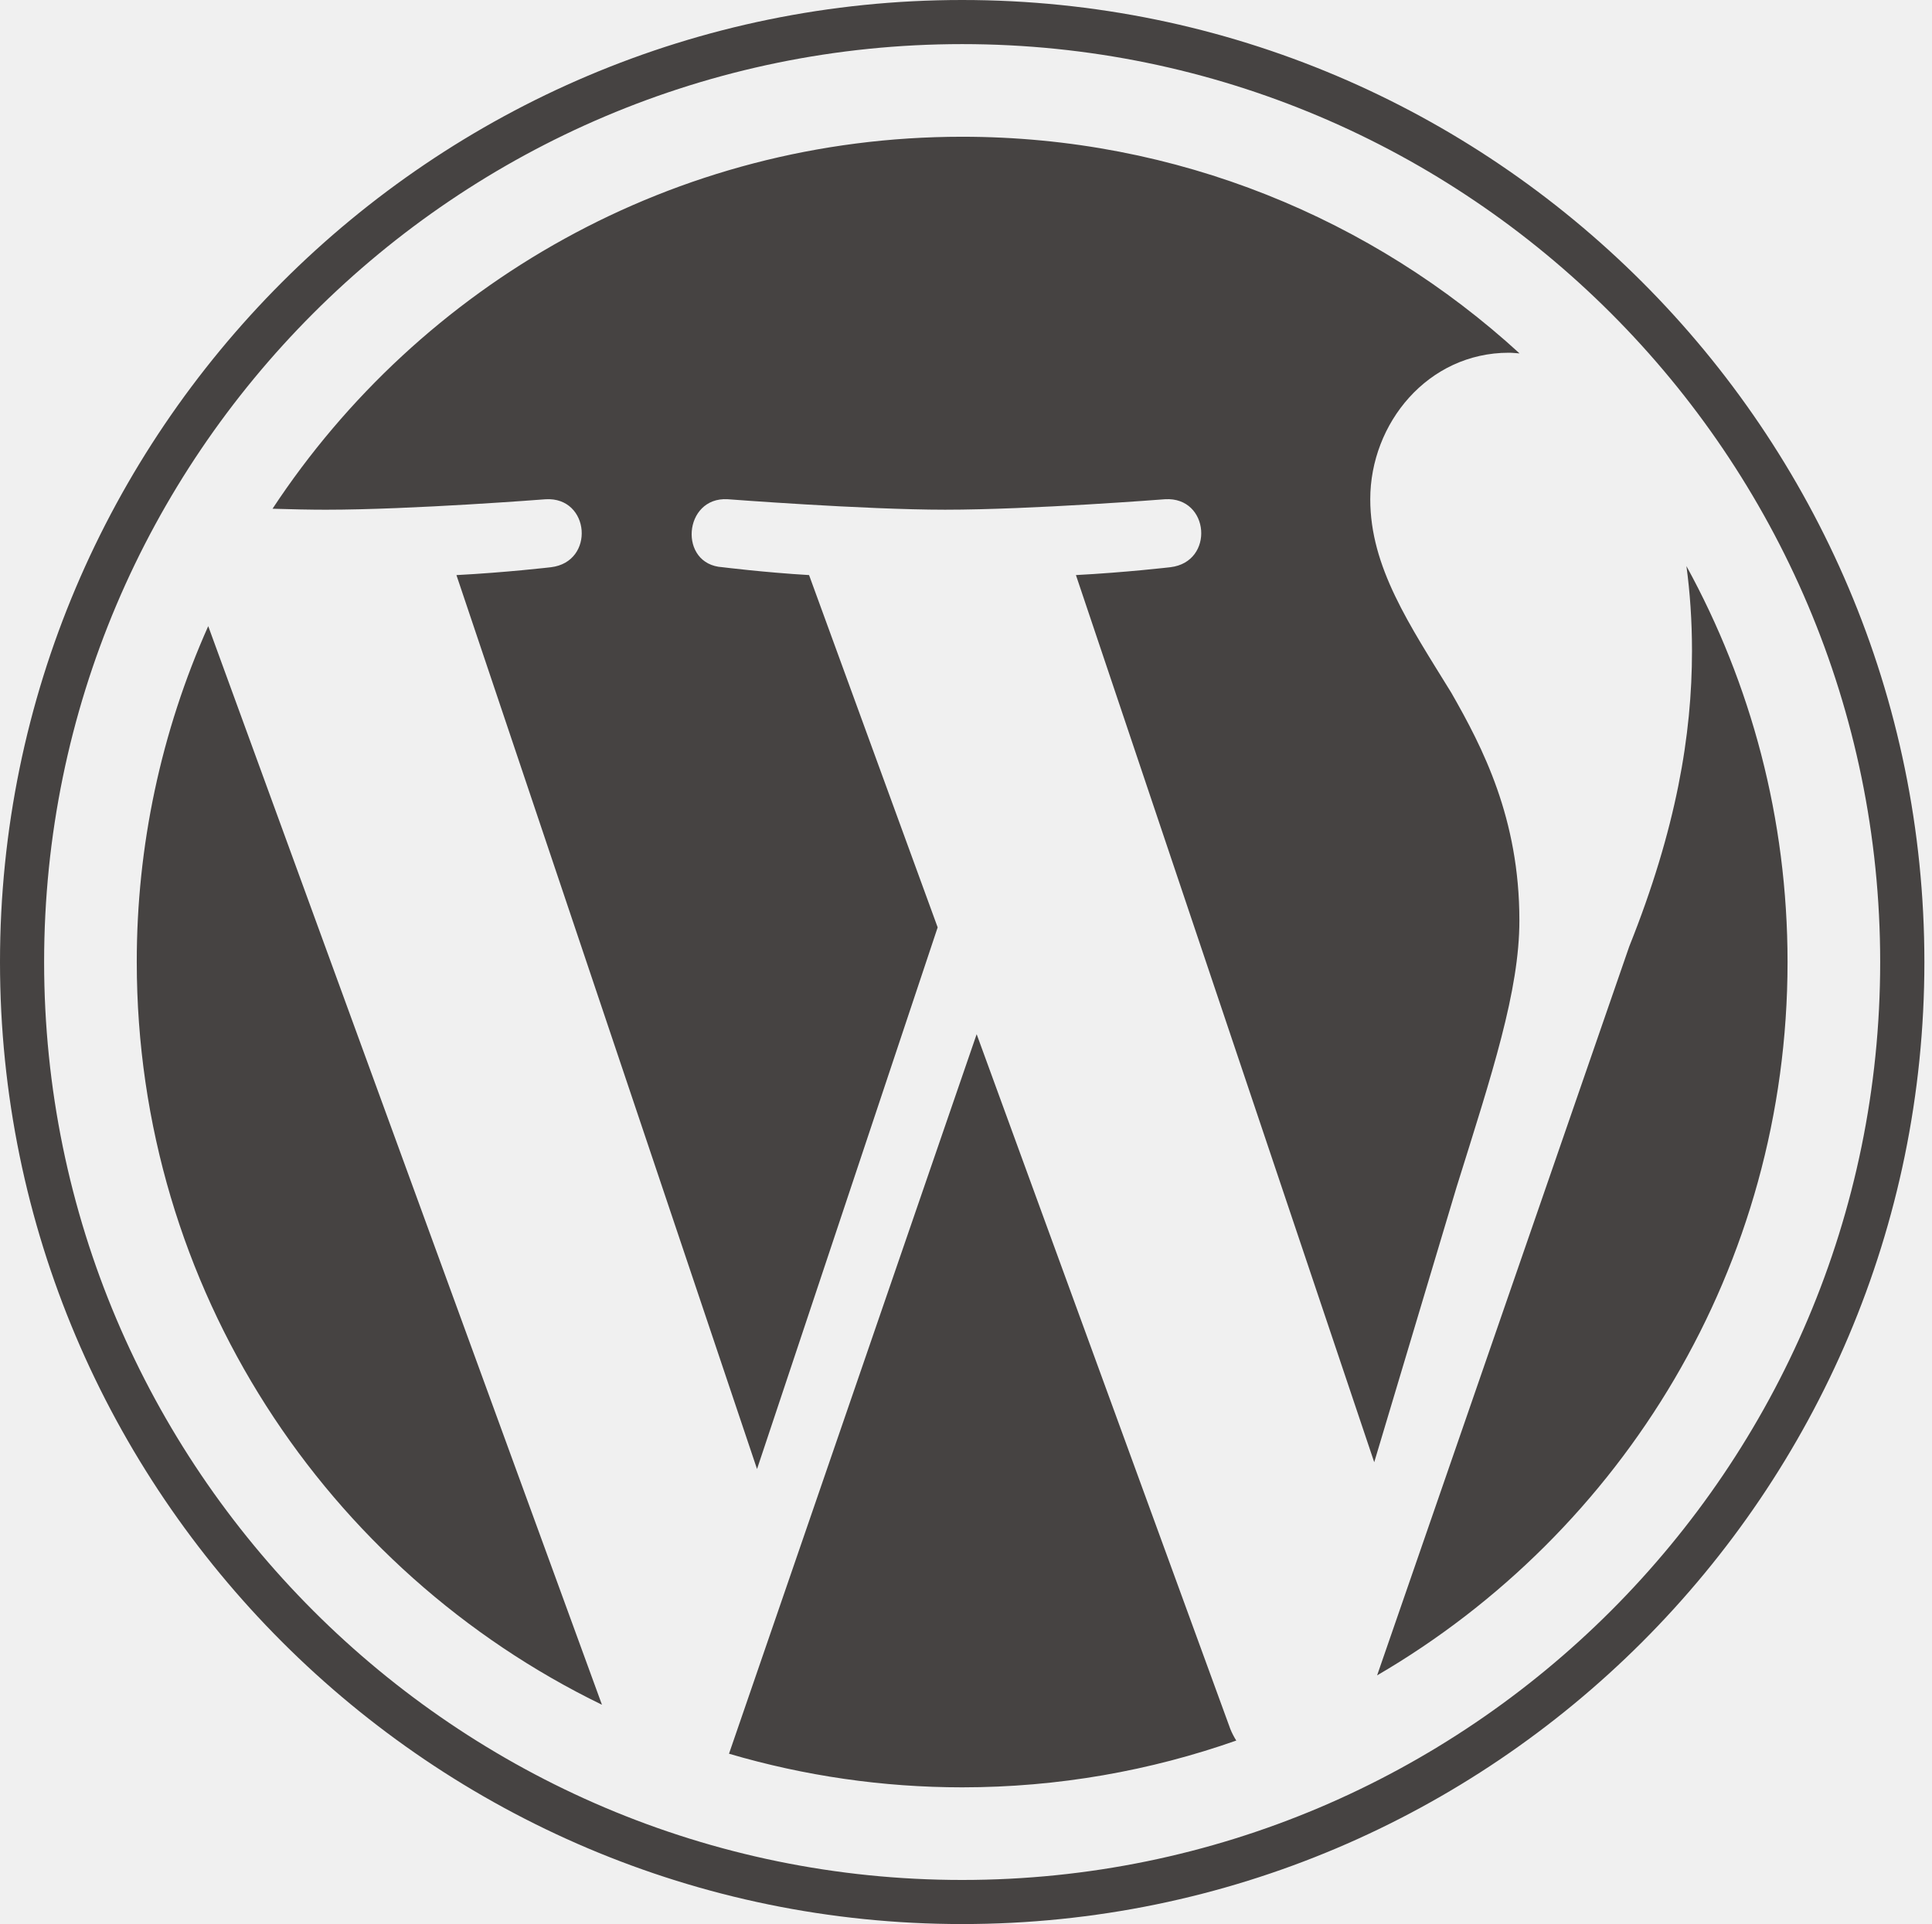
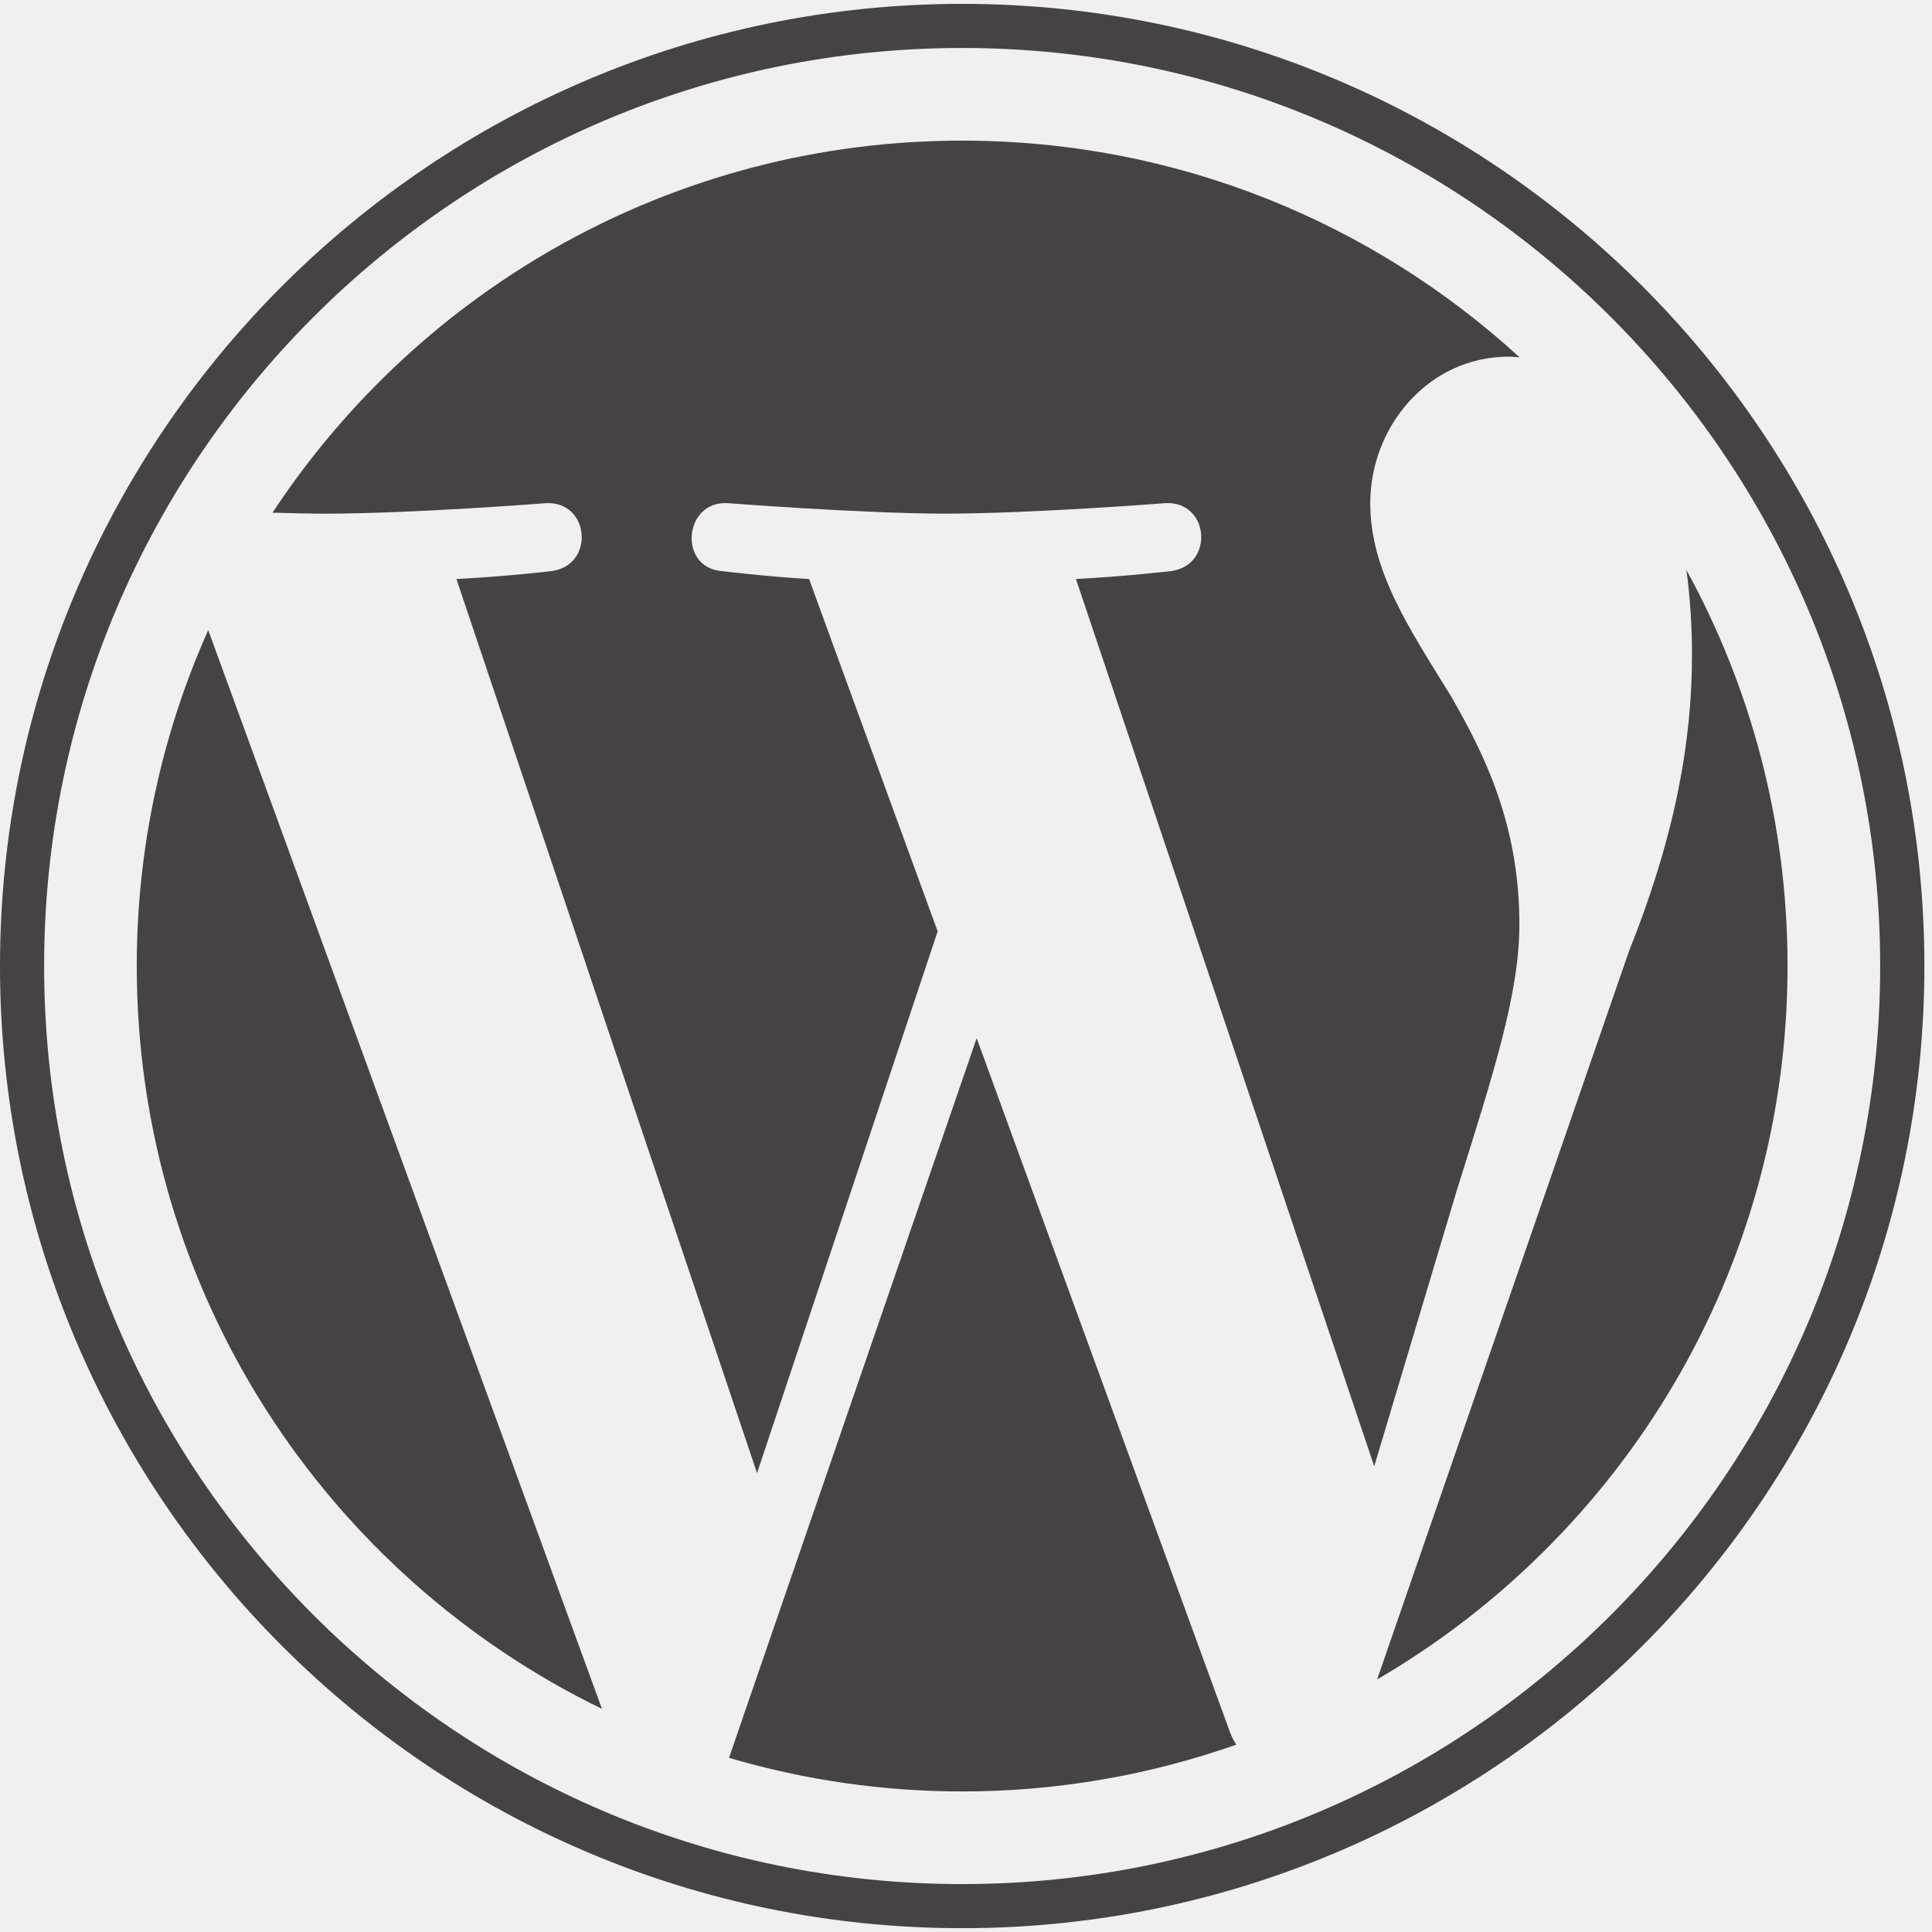
- <svg xmlns="http://www.w3.org/2000/svg" width="2500" height="2490" viewBox="0 0 256 255" preserveAspectRatio="xMinYMin meet">
-   <path d="M18.124 127.5c0 43.296 25.16 80.711 61.646 98.442L27.594 82.986a108.965 108.965 0 0 0-9.47 44.514zm183.221-5.52c0-13.517-4.856-22.879-9.02-30.165-5.545-9.01-10.742-16.64-10.742-25.65 0-10.055 7.626-19.415 18.368-19.415.485 0 .944.06 1.417.088-19.46-17.829-45.387-28.714-73.863-28.714-38.213 0-71.832 19.606-91.39 49.302 2.566.077 4.984.13 7.039.13 11.44 0 29.15-1.387 29.15-1.387 5.897-.348 6.592 8.312.702 9.01 0 0-5.926.697-12.52 1.042L100.32 194.7l23.937-71.79-17.042-46.692c-5.89-.345-11.47-1.042-11.47-1.042-5.894-.346-5.203-9.358.691-9.01 0 0 18.064 1.388 28.811 1.388 11.44 0 29.151-1.388 29.151-1.388 5.9-.348 6.594 8.312.702 9.01 0 0-5.938.697-12.52 1.042l39.529 117.581 10.91-36.458c4.728-15.129 8.327-25.995 8.327-35.36zm-71.921 15.088l-32.818 95.363a109.376 109.376 0 0 0 30.899 4.456c12.737 0 24.952-2.202 36.323-6.2a9.605 9.605 0 0 1-.779-1.507l-33.625-92.112zm94.058-62.045c.47 3.484.737 7.224.737 11.247 0 11.1-2.073 23.577-8.317 39.178l-33.411 96.6c32.518-18.963 54.39-54.193 54.39-94.545.002-19.017-4.856-36.9-13.4-52.48zM127.505 0C57.2 0 0 57.196 0 127.5c0 70.313 57.2 127.507 127.505 127.507 70.302 0 127.51-57.194 127.51-127.507C255.014 57.196 197.808 0 127.506 0zm0 249.163c-67.08 0-121.659-54.578-121.659-121.663 0-67.08 54.576-121.654 121.659-121.654 67.078 0 121.652 54.574 121.652 121.654 0 67.085-54.574 121.663-121.652 121.663z" fill="#464342" />
+ <svg xmlns="http://www.w3.org/2000/svg" width="2500" height="2500" viewBox="0 0 2500 2500" fill="none">
+   <g clip-path="url(#clip0_29_31)">
+     <path d="M176.976 1250C176.976 1672.77 422.655 2038.12 778.931 2211.26L269.447 815.334C208.373 952.099 176.862 1100.22 176.976 1250ZM1966.07 1196.1C1966.07 1064.11 1918.66 972.692 1878 901.546C1823.85 813.566 1773.1 739.062 1773.1 651.082C1773.1 552.898 1847.57 461.5 1952.46 461.5C1957.2 461.5 1961.68 462.086 1966.3 462.359C1776.28 288.264 1523.11 181.976 1245.05 181.976C871.91 181.976 543.63 373.422 352.652 663.395C377.709 664.147 401.32 664.664 421.386 664.664C533.094 664.664 706.027 651.121 706.027 651.121C763.61 647.723 770.396 732.285 712.882 739.101C712.882 739.101 655.016 745.907 590.628 749.276L979.595 1906.19L1213.33 1205.18L1046.92 749.246C989.409 745.878 934.922 739.072 934.922 739.072C877.369 735.693 884.116 647.693 941.669 651.092C941.669 651.092 1118.06 664.645 1223 664.645C1334.71 664.645 1507.65 651.092 1507.65 651.092C1565.26 647.693 1572.04 732.256 1514.51 739.072C1514.51 739.072 1456.52 745.878 1392.25 749.246L1778.24 1897.39L1884.77 1541.39C1930.94 1393.66 1966.08 1287.56 1966.08 1196.11L1966.07 1196.1ZM1263.79 1343.43L943.329 2274.62C1041.3 2303.48 1142.91 2318.13 1245.05 2318.13C1369.42 2318.13 1488.7 2296.63 1599.73 2257.59C1596.77 2252.92 1594.22 2248 1592.13 2242.88L1263.79 1343.43ZM2182.24 737.578C2186.83 771.598 2189.43 808.118 2189.43 847.401C2189.43 955.789 2169.19 1077.62 2108.22 1229.96L1781.97 2173.23C2099.5 1988.07 2313.07 1644.05 2313.07 1250.03C2313.09 1064.33 2265.67 889.712 2182.24 737.578ZM1245.05 5C558.541 5 0 563.502 0 1250C0 1936.59 558.541 2495.07 1245.05 2495.07C1931.53 2495.07 2490.15 1936.59 2490.15 1250C2490.14 563.502 1931.53 5 1245.05 5ZM1245.05 2438C590.032 2438 57.084 1905.07 57.084 1250C57.084 594.983 590.003 62.084 1245.05 62.084C1900.05 62.084 2432.94 594.983 2432.94 1250C2432.94 1905.07 1900.05 2438 1245.05 2438Z" fill="#464342" />
+   </g>
+   <defs>
+     <clipPath id="clip0_29_31">
+       <rect width="2500" height="2490" fill="white" transform="translate(0 5)" />
+     </clipPath>
+   </defs>
</svg>
